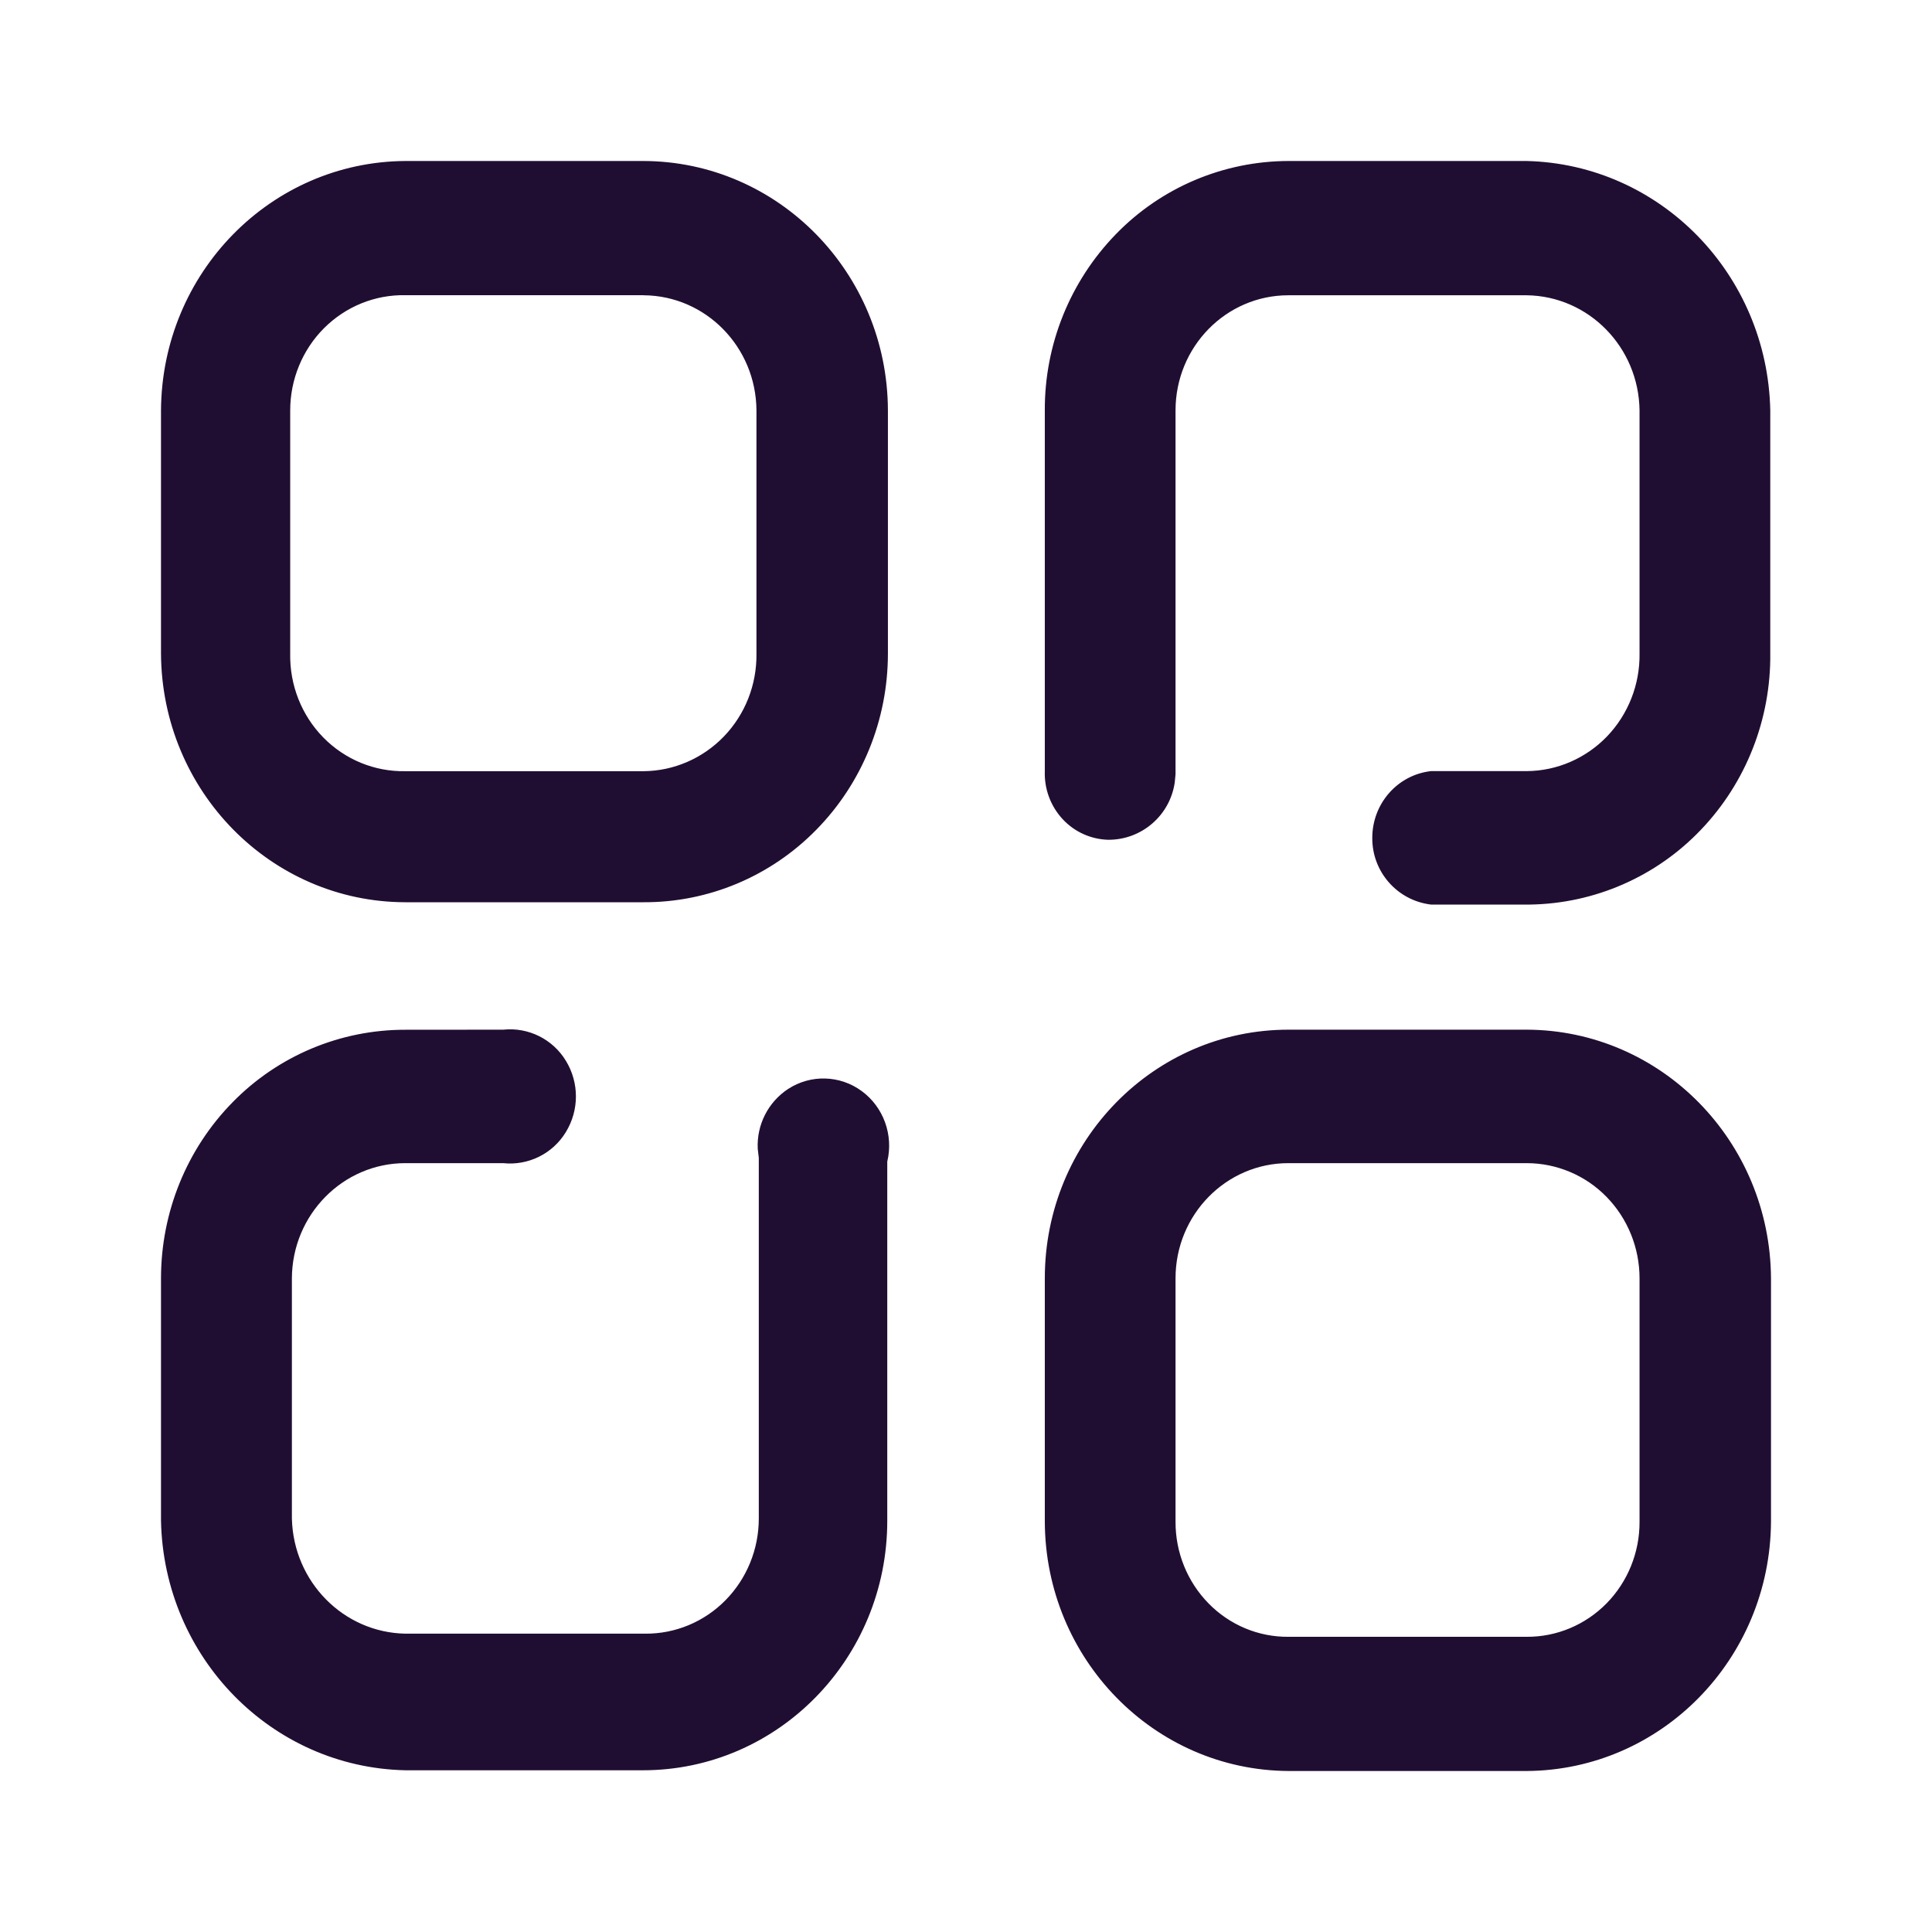
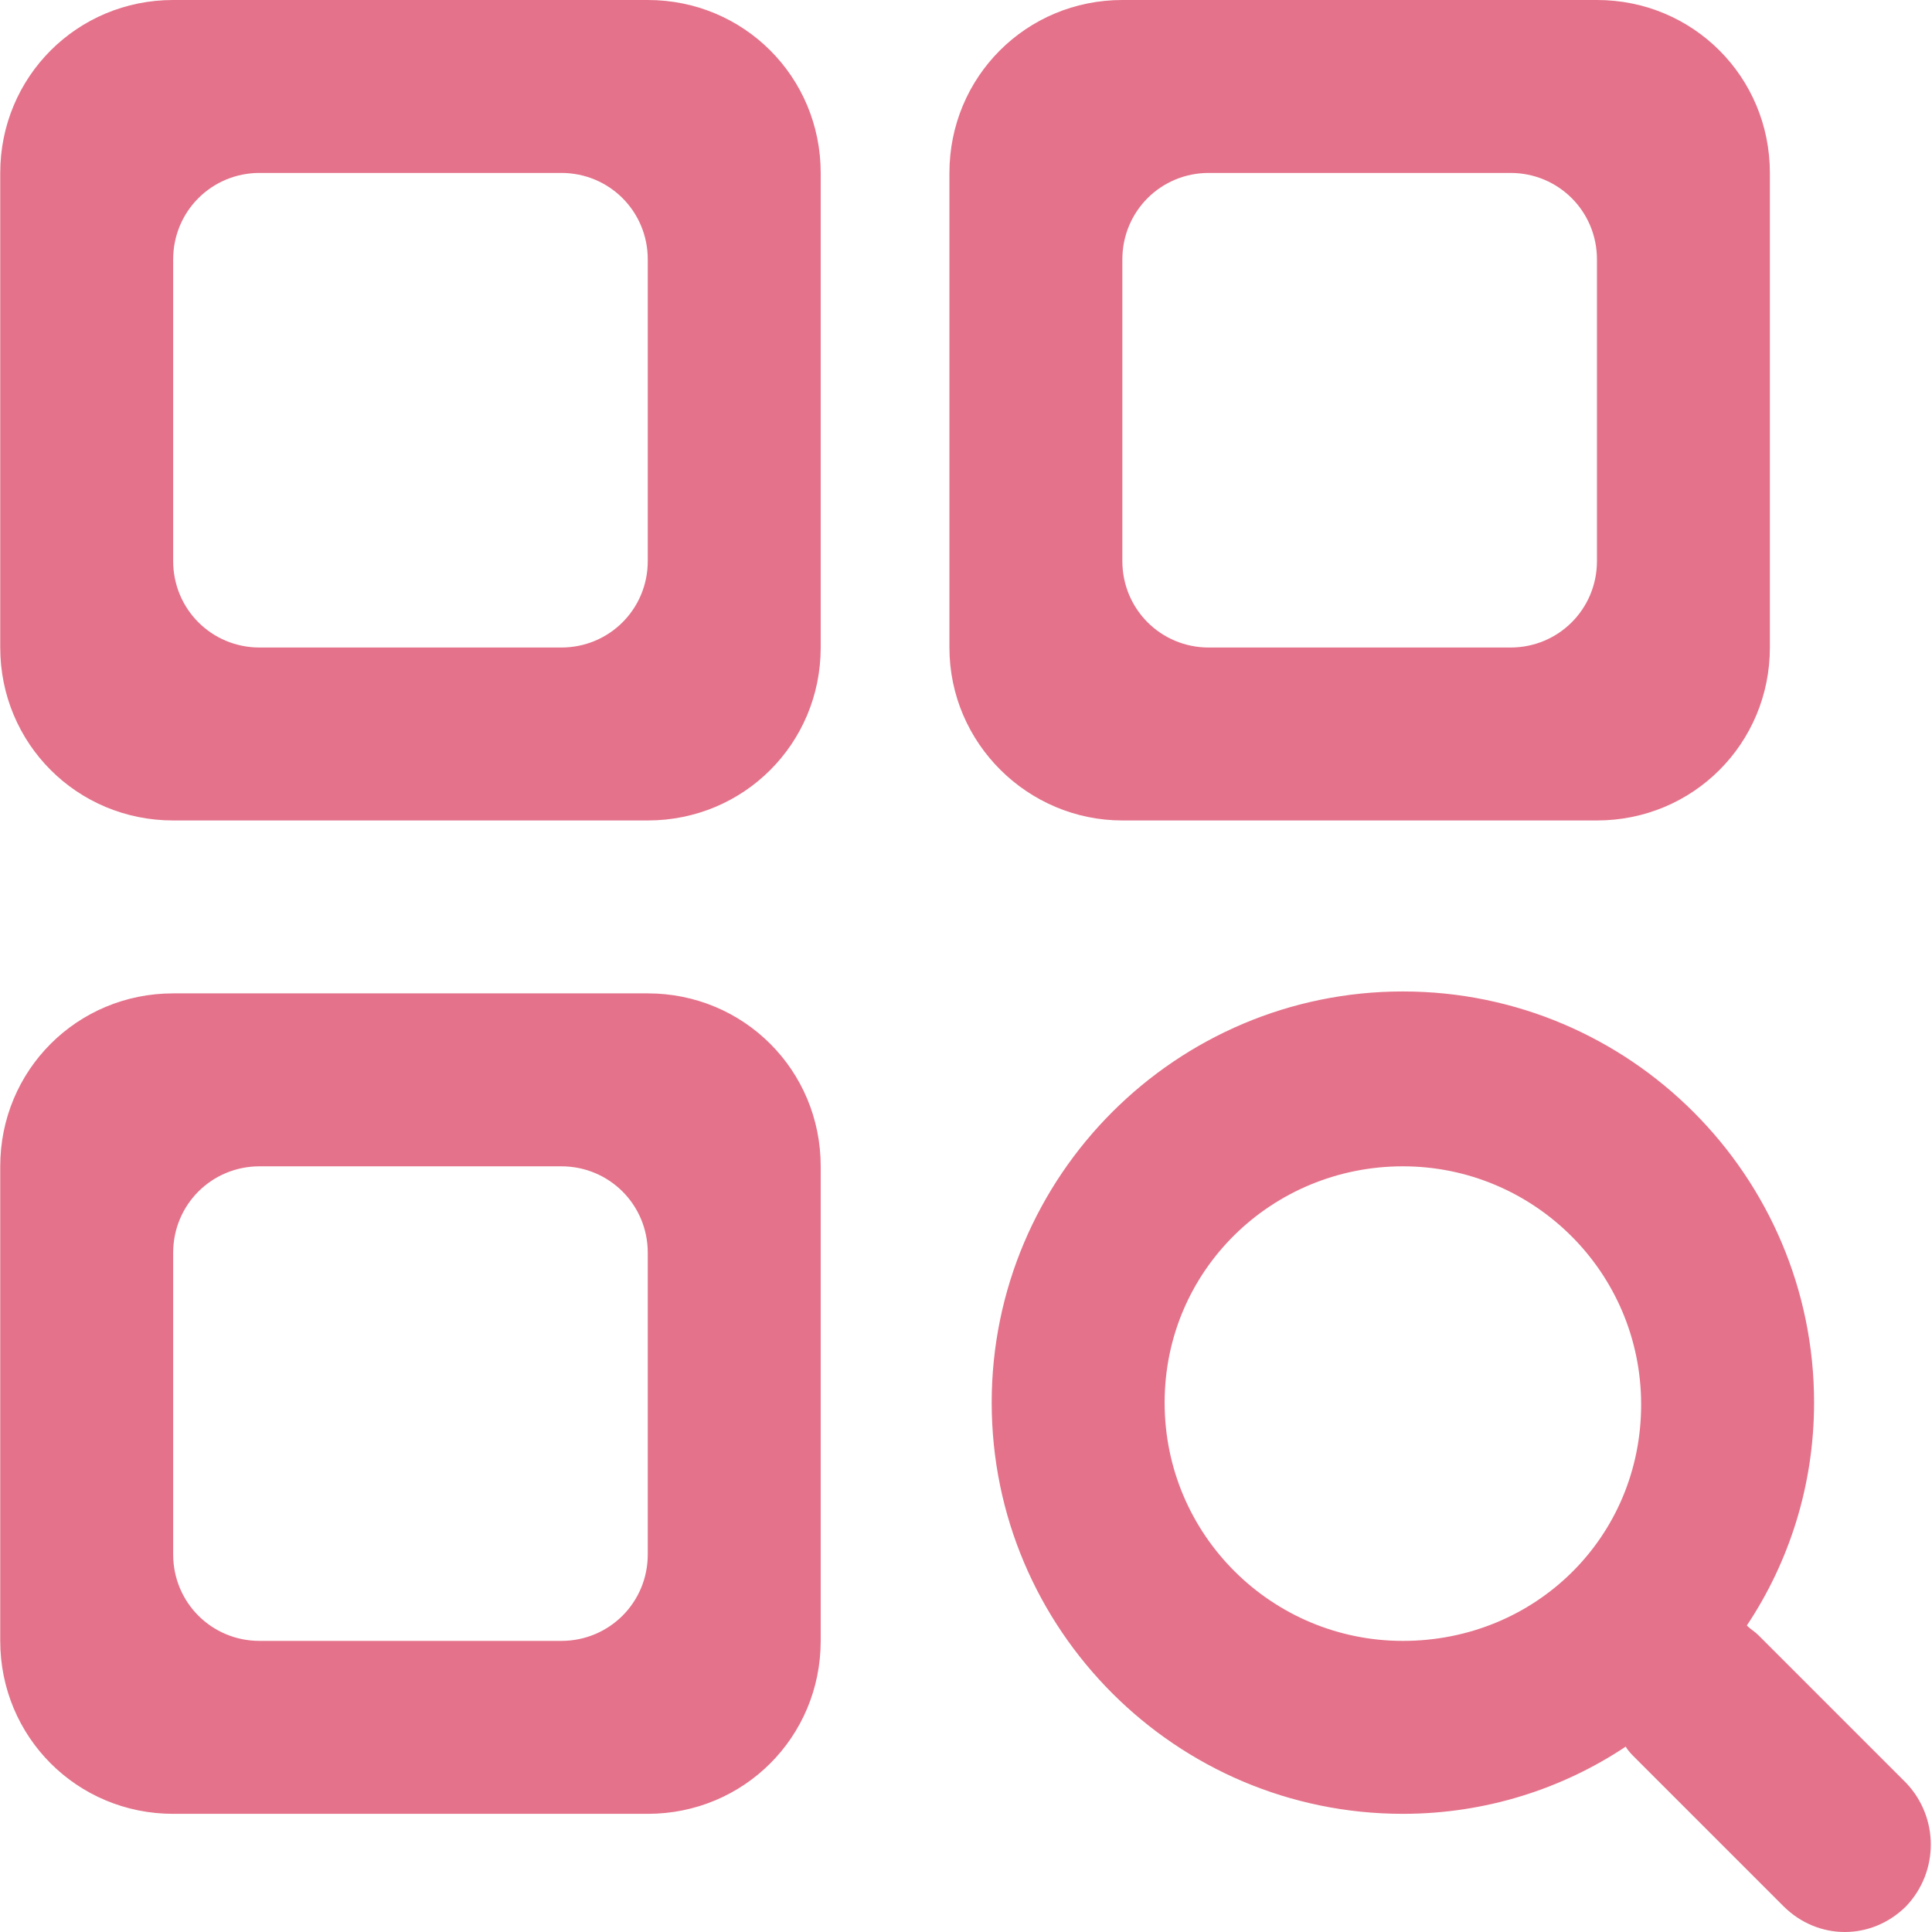
- <svg xmlns="http://www.w3.org/2000/svg" t="1608362812181" class="icon" viewBox="0 0 1024 1024" version="1.1" p-id="1161" width="200" height="200">
-   <defs>
-     <style type="text/css" />
-   </defs>
-   <path d="M809.173 545.749c71.253 0.213 129.067 59.051 129.493 131.797v128.939c-0.427 72.832-58.155 131.755-129.493 132.181h-126.293c-71.253-0.427-128.853-59.435-129.109-132.181V677.547c0-72.789 57.813-131.797 129.109-131.797z m-542.464 0a34.603 34.603 0 0 1 33.237 16.512 36.181 36.181 0 0 1 0 37.717 34.603 34.603 0 0 1-33.28 16.512H214.869c-33.109 0-59.989 27.307-60.16 61.013v127.36c0.811 33.493 27.307 60.416 60.16 61.013h127.104c15.915 0.128 31.232-6.229 42.539-17.707s17.664-27.051 17.664-43.307v-191.189l-0.555-4.779a35.797 35.797 0 0 1 16.128-31.744 34.261 34.261 0 0 1 38.997 1.152c11.563 8.491 16.896 23.296 13.525 37.376v190.379c0 73.003-57.984 132.224-129.493 132.224H214.827c-70.912-1.536-128-59.819-129.493-132.224V677.547c0-35.029 13.653-68.608 37.973-93.355a127.744 127.744 0 0 1 91.52-38.4z m542.464 70.741h-126.293c-33.024 0-59.819 27.307-59.819 61.013v128.981c-0.085 16.213 6.187 31.787 17.408 43.264 11.221 11.52 26.496 17.92 42.411 17.792h126.293c15.915 0.085 31.147-6.315 42.411-17.792 11.221-11.477 17.493-27.051 17.408-43.264V677.547c0-16.213-6.315-31.744-17.493-43.179a59.179 59.179 0 0 0-42.325-17.877z m0-531.157c70.741 1.707 127.616 59.947 129.109 132.181v128.555c0.427 34.944-12.8 68.651-36.693 93.653a127.829 127.829 0 0 1-90.837 39.723h-52.267a35.328 35.328 0 0 1-31.147-35.371c0-18.176 13.44-33.408 31.147-35.371h50.688c16.043-0.085 31.36-6.741 42.581-18.389 11.221-11.691 17.451-27.477 17.237-43.861V217.515c-0.427-33.536-26.965-60.587-59.819-61.013h-126.293c-33.024 0-59.819 27.307-59.819 61.013v192.853l-0.427 4.395a35.456 35.456 0 0 1-35.2 30.336 34.133 34.133 0 0 1-24.277-11.008 35.584 35.584 0 0 1-9.387-25.387V217.6a133.205 133.205 0 0 1 37.675-93.483A127.787 127.787 0 0 1 682.88 85.333zM341.12 85.333c71.424 0.213 129.28 59.307 129.493 132.181V346.453c0 35.029-13.653 68.608-37.973 93.355-24.277 24.747-57.173 38.528-91.52 38.4h-126.293C143.573 478.08 85.76 419.243 85.333 346.453V217.515C85.76 144.683 143.488 85.76 214.827 85.333z m0 71.125h-126.293c-16.085-0.299-31.573 5.973-43.093 17.493-11.435 11.435-17.92 27.179-17.92 43.563V346.453c-0.299 16.64 6.016 32.64 17.493 44.373 11.52 11.776 27.221 18.219 43.52 17.92h126.293c16.043-0.128 31.36-6.784 42.581-18.432 11.264-11.691 17.451-27.477 17.237-43.861V217.515c-0.213-33.621-26.88-60.8-59.819-61.013z" fill="#200E32" p-id="1162" />
+ <svg xmlns="http://www.w3.org/2000/svg" t="1611131062343" class="icon" viewBox="0 0 1024 1024" version="1.1" p-id="7663" width="32" height="32">
+   <path d="M343.328 526.512H91.783c-50.92 0-91.656 40.736-91.656 91.656v251.545c0 50.92 40.736 91.656 91.656 91.656h251.545c50.92 0 91.656-40.736 91.656-91.656V618.168c0-50.92-40.736-91.656-91.656-91.656z m0 297.372c0 25.46-20.368 45.828-45.828 45.828H137.611c-25.46 0-45.828-20.368-45.828-45.828V663.996c0-25.46 20.368-45.828 45.828-45.828h159.889c25.46 0 45.828 20.368 45.828 45.828v159.889zM1010.379 945.074l-78.417-78.417c-2.037-2.037-4.074-3.055-6.11-5.092 22.405-33.607 35.644-74.343 35.644-118.134 0-120.171-97.766-217.937-217.937-217.937-120.171 0-217.937 97.766-217.937 217.937S623.387 961.368 743.558 961.368c43.791 0 84.527-13.239 118.134-35.644 1.018 2.037 3.055 4.074 5.092 6.11l78.417 78.417c18.331 18.331 46.846 18.331 65.178 0 17.313-18.331 17.313-46.846 0-65.178zM743.558 869.713c-69.251 0-126.281-56.012-126.281-126.281S674.307 618.168 743.558 618.168c69.251 0 126.281 56.012 126.281 126.281S813.828 869.713 743.558 869.713zM594.872 434.856h251.545c50.92 0 91.656-40.736 91.656-91.656V91.656c0-50.92-40.736-91.656-91.656-91.656H594.872c-50.92 0-91.656 40.736-91.656 91.656v251.545c0 50.92 41.754 91.656 91.656 91.656z m0-297.372c0-25.46 20.368-45.828 45.828-45.828h159.889c25.46 0 45.828 20.368 45.828 45.828v159.889c0 25.46-20.368 45.828-45.828 45.828H640.7c-25.46 0-45.828-20.368-45.828-45.828V137.484zM343.328 0H91.783C40.863 0 0.127 40.736 0.127 91.656v251.545c0 50.92 40.736 91.656 91.656 91.656h251.545c50.92 0 91.656-40.736 91.656-91.656V91.656c0-50.92-40.736-91.656-91.656-91.656z m0 297.372c0 25.46-20.368 45.828-45.828 45.828H137.611c-25.46 0-45.828-20.368-45.828-45.828V137.484C91.783 112.024 112.151 91.656 137.611 91.656h159.889c25.46 0 45.828 20.368 45.828 45.828v159.889z" fill="#e4728a" p-id="7664" />
</svg>
